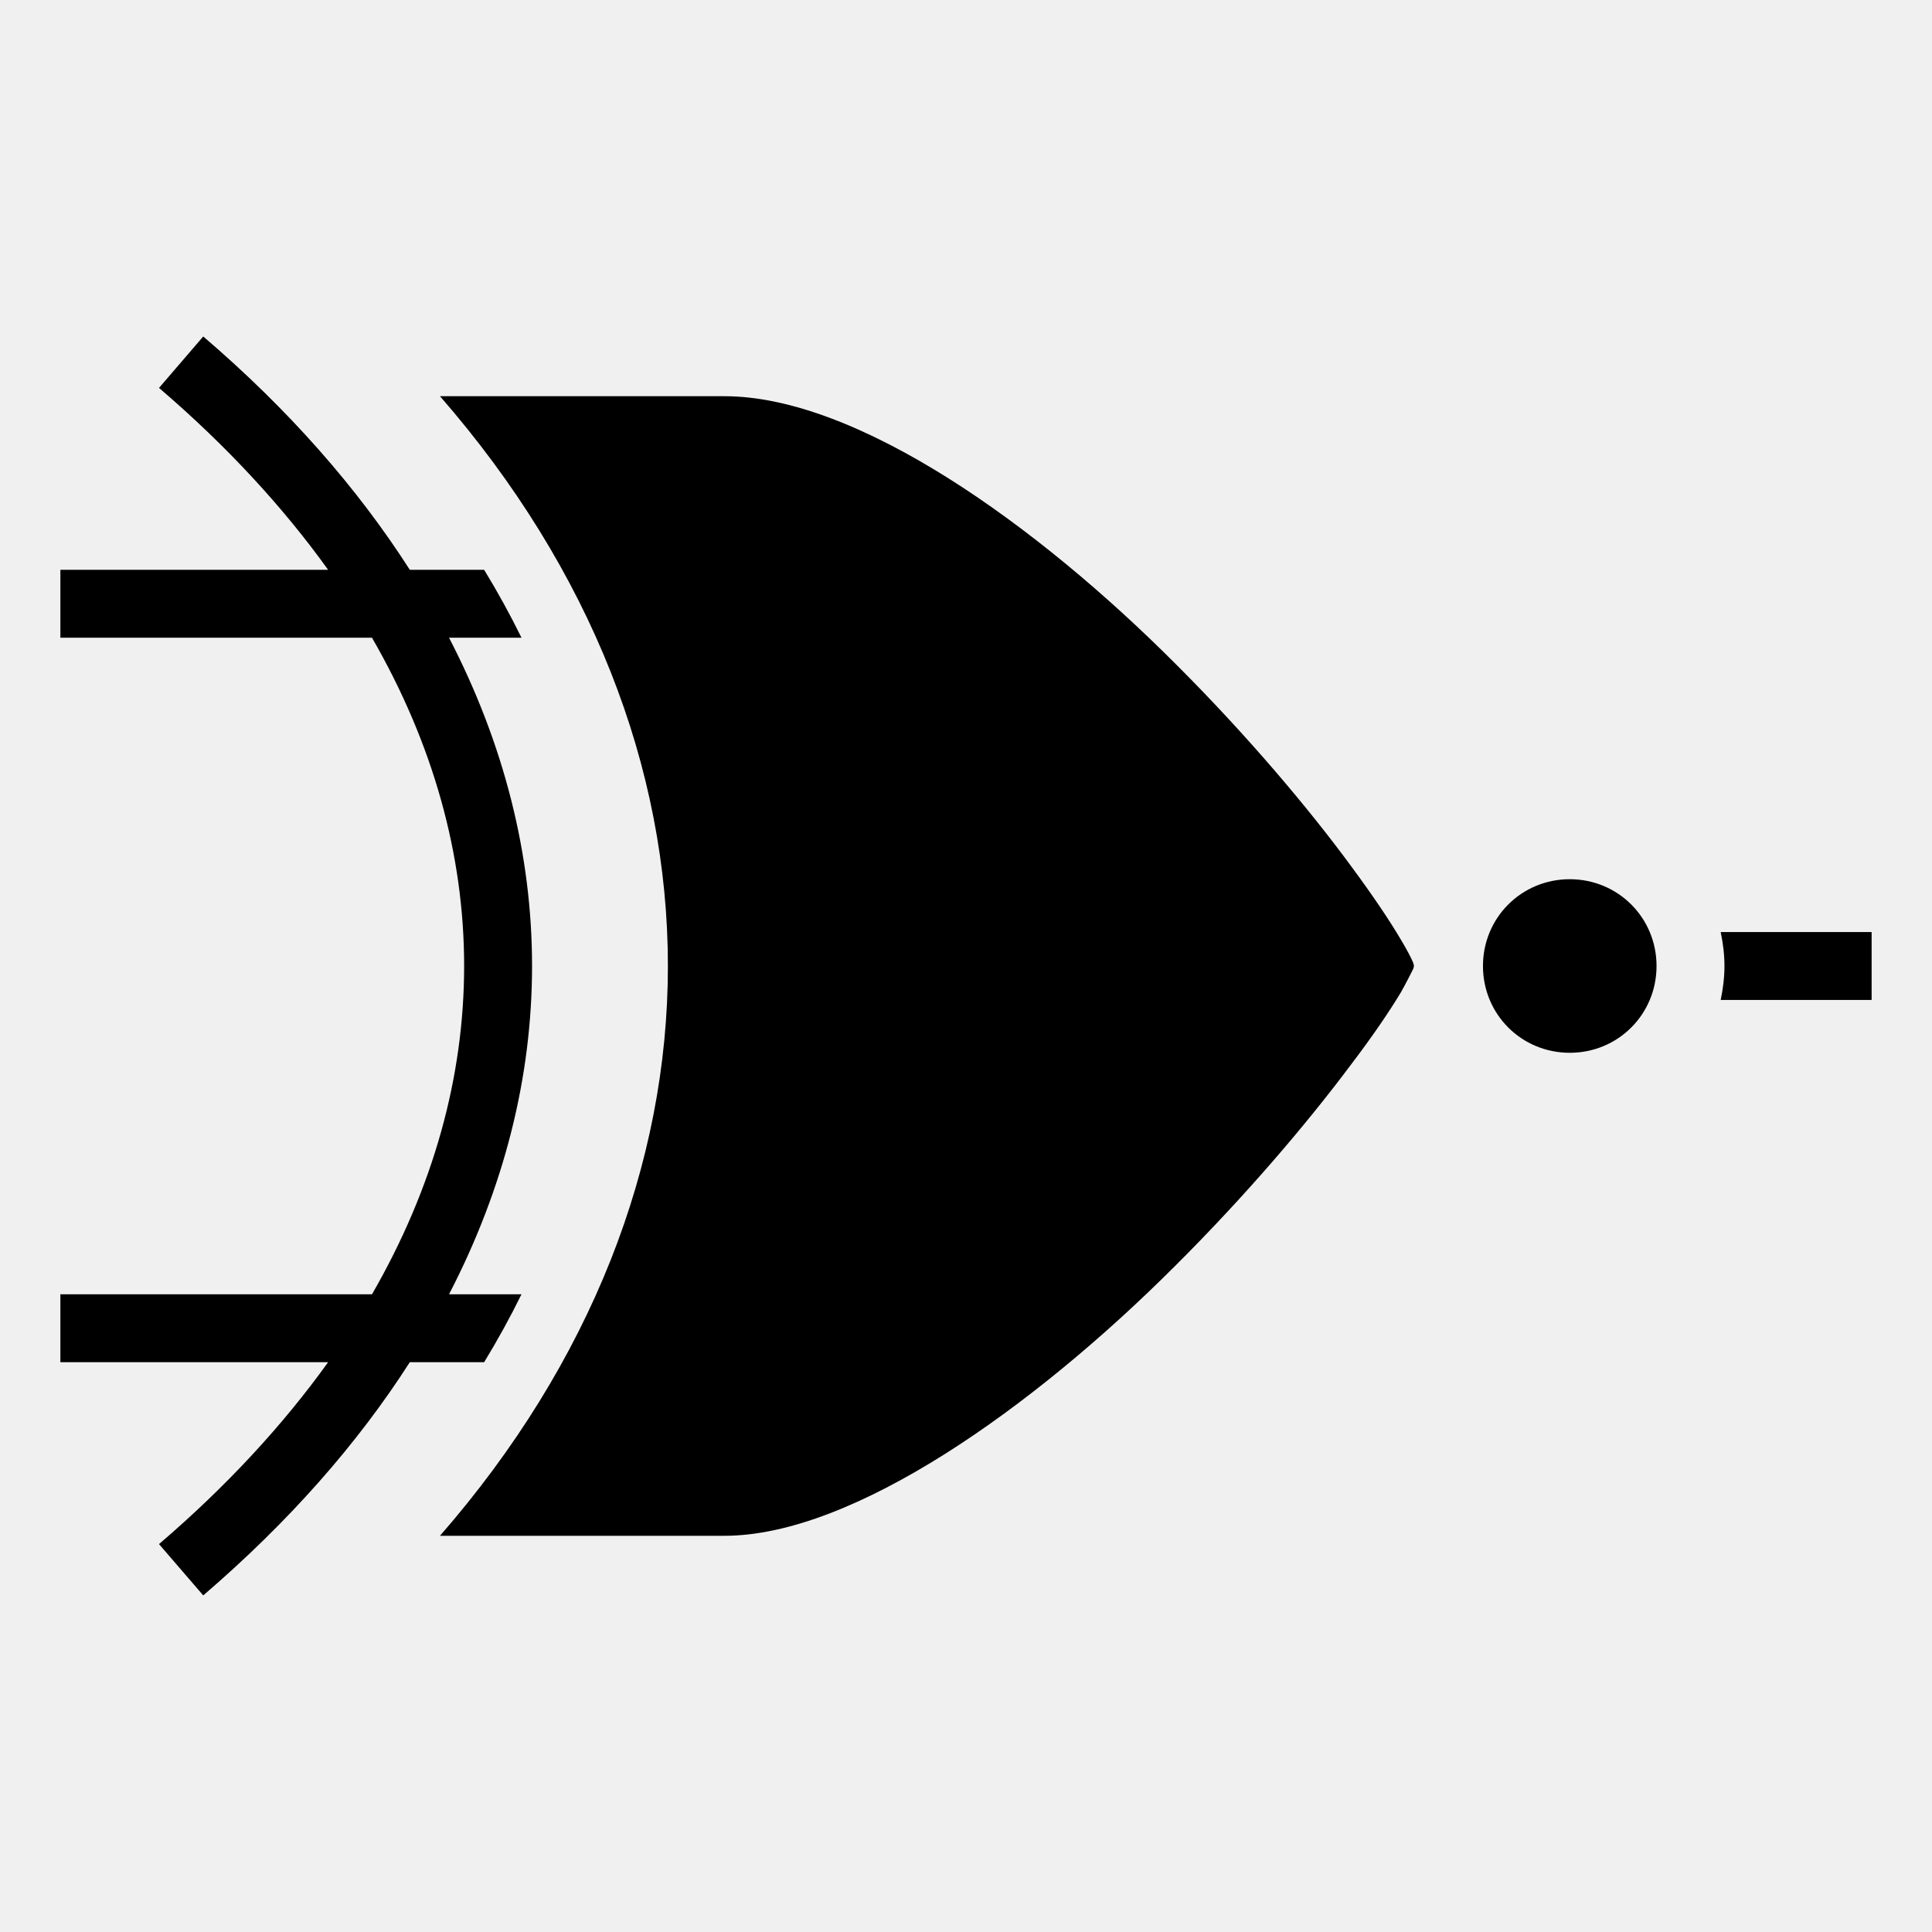
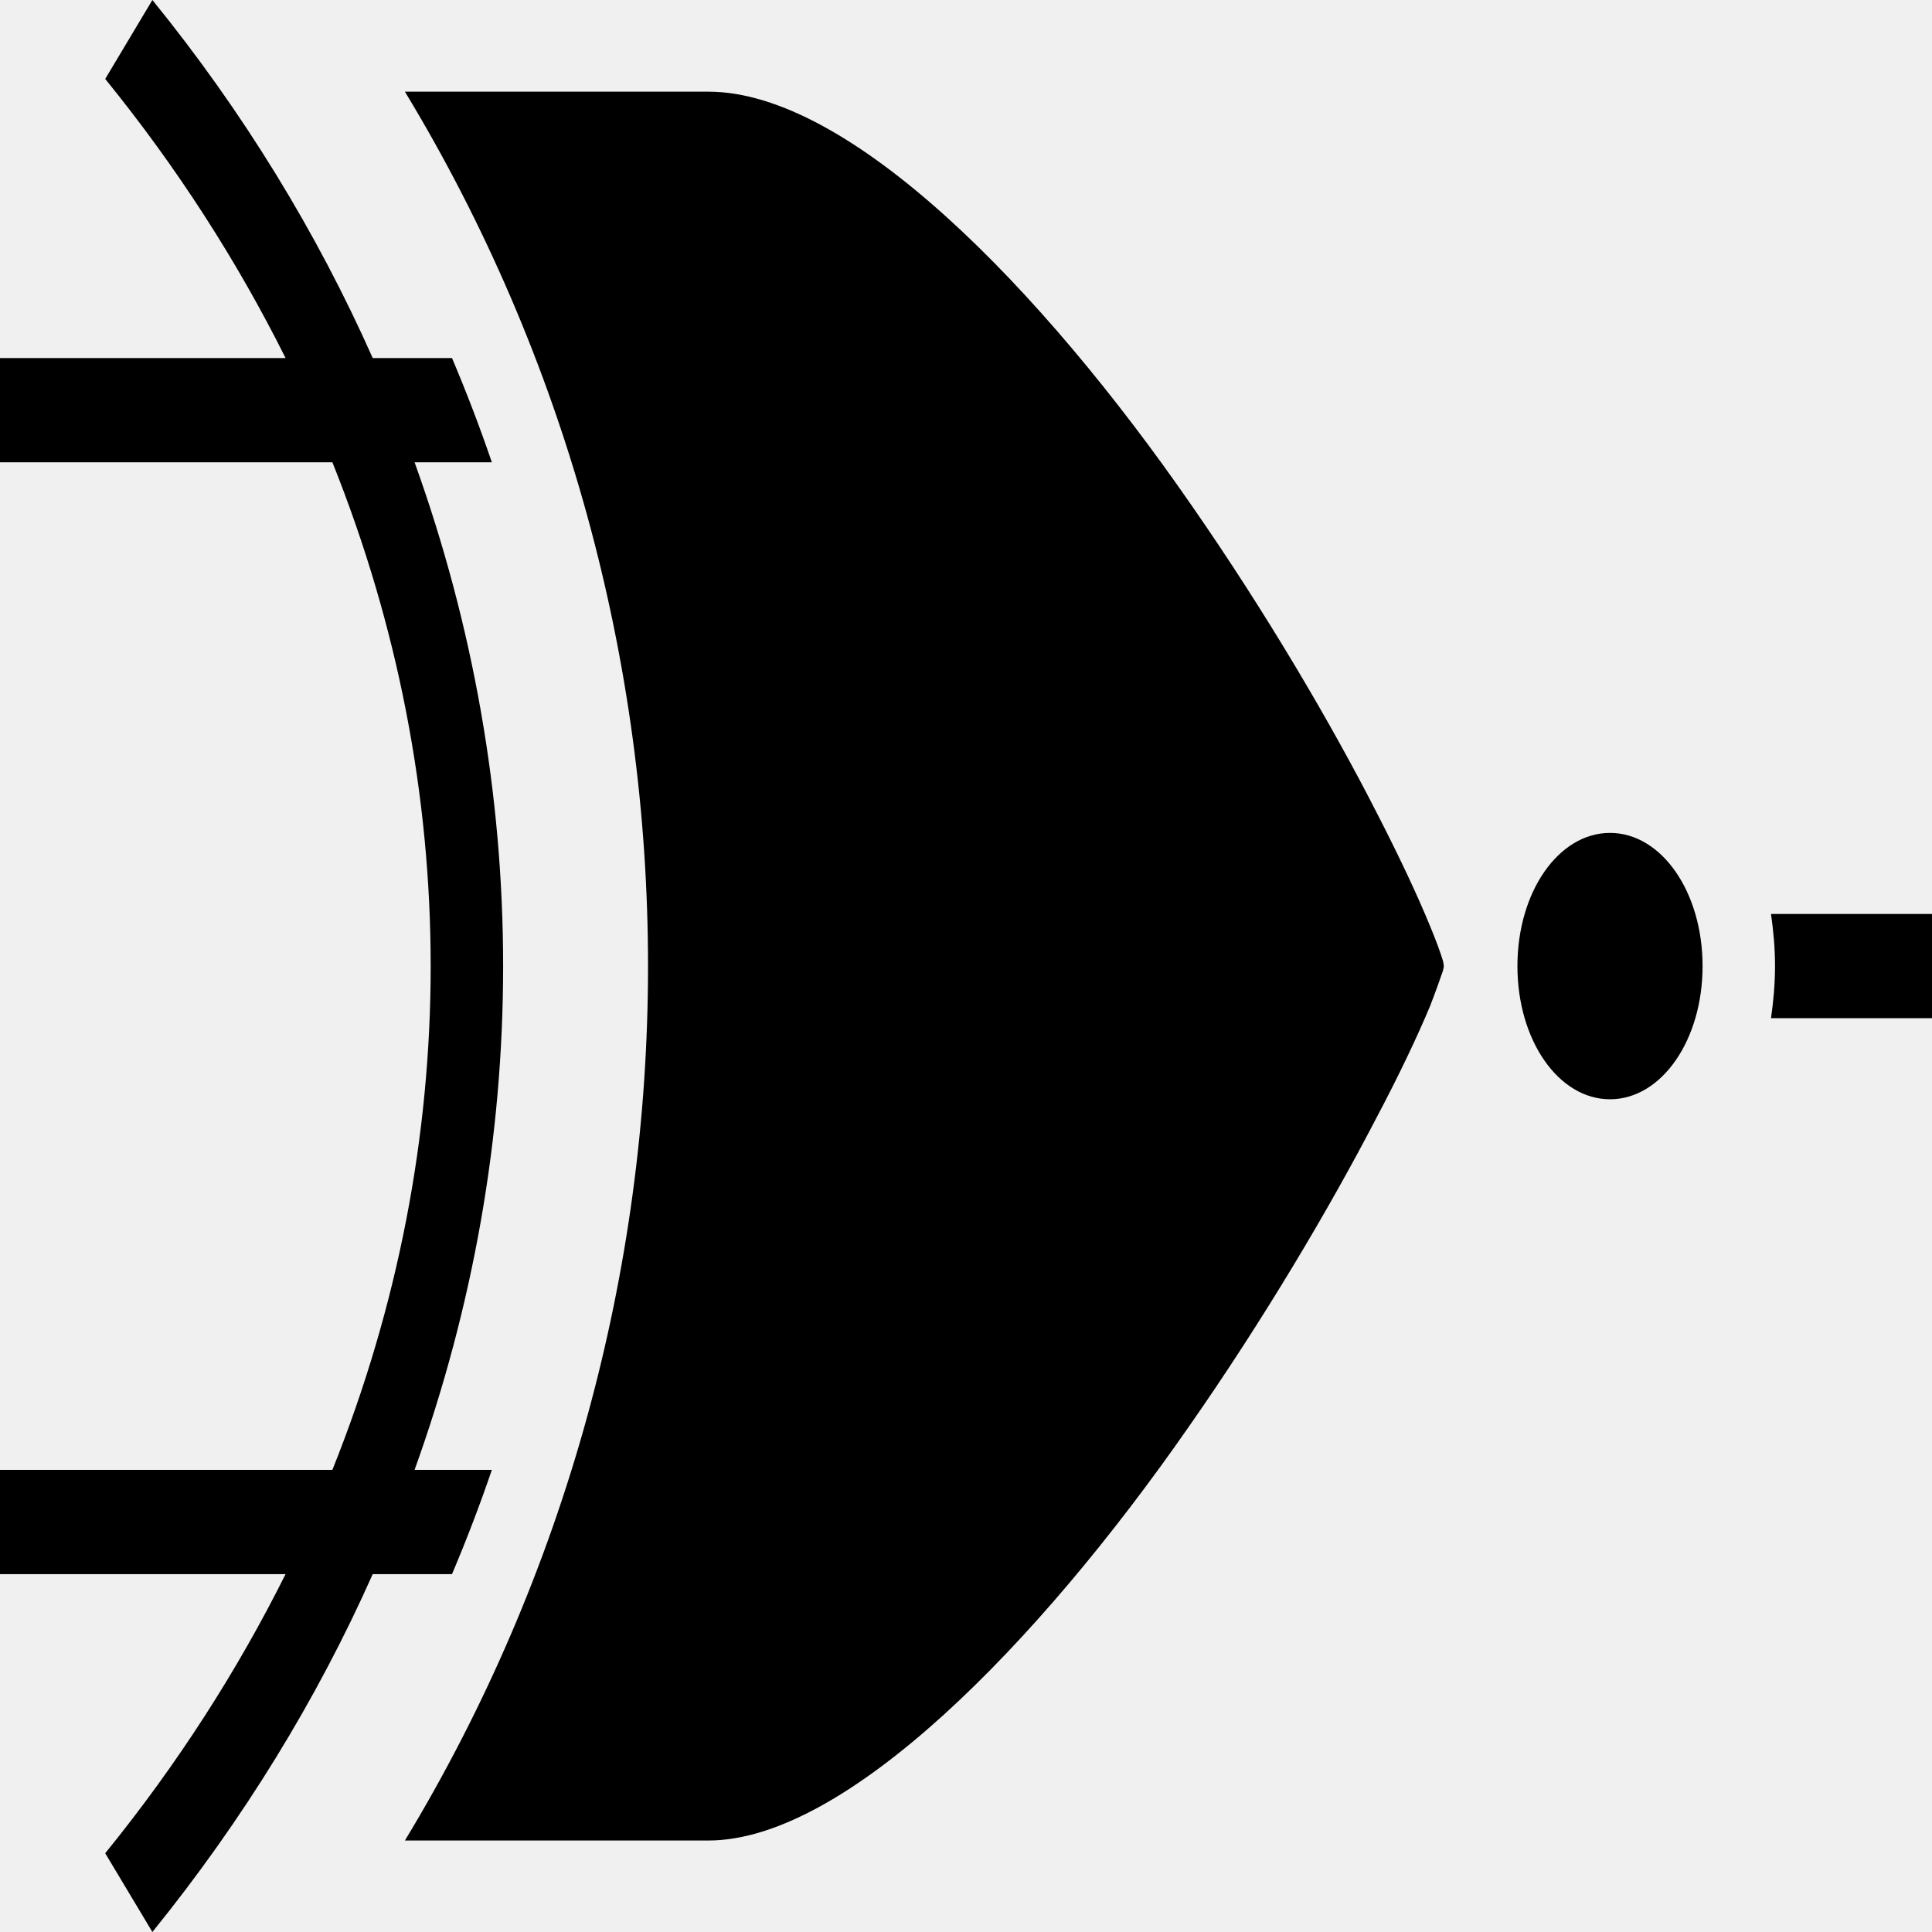
- <svg xmlns="http://www.w3.org/2000/svg" viewBox="0 0 300 300" version="1.1" id="svg1005" width="300" height="300">
+ <svg xmlns="http://www.w3.org/2000/svg" viewBox="0 0 400 400" version="1.1" id="svg1005" width="400" height="400">
  <defs id="defs1009" />
-   <path d="M 0,0 H 300 V 300 H 0 Z" id="path999" style="fill:#ffffff;fill-opacity:0;stroke-width:0.586" />
-   <g class="" transform="scale(0.5859375)" style="fill:#000000;fill-opacity:1" id="g1003">
+   <path d="M -2.8e-7,100 H 300 V 400 H -2.8e-7 Z" id="path999" style="fill:#ffffff;fill-opacity:0;stroke-width:0.586" />
+   <g class="" transform="matrix(0.8333333,0,0,1.198933,-13.33333,-106.9089)" style="fill:#000000;fill-opacity:1" id="g1003">
    <path d="M 53.86,89.17 42.14,102.8 c 17.99,15.4 32.89,31.6 44.81,48.2 H 16 v 18 h 82.58 c 16.32,28.3 24.42,57.7 24.42,87 0,29.3 -8.1,58.7 -24.42,87 H 16 v 18 h 70.95 c -11.92,16.6 -26.82,32.8 -44.81,48.2 l 11.72,13.6 C 76.45,403.4 94.71,382.7 108.6,361 h 19.7 c 3.6,-5.9 6.9,-11.9 9.9,-18 H 119 c 14.6,-28.2 22,-57.5 22,-87 0,-29.5 -7.4,-58.8 -22,-87 h 19.2 c -3,-6.1 -6.3,-12.1 -9.9,-18 H 108.6 C 94.72,129.3 76.45,108.5 53.86,89.17 Z M 116.6,105 c 40,45.9 60.4,98.4 60.4,151 0,52.6 -20.4,105.1 -60.4,151 H 192 c 34.1,0 81.9,-34 119.3,-71.4 18.7,-18.6 35.1,-37.9 46.6,-53.3 5.8,-7.6 10.4,-14.4 13.4,-19.4 1.4,-2.5 2.5,-4.7 3.2,-6.1 0.1,-0.4 0.2,-0.5 0.2,-0.8 0,-0.3 -0.1,-0.5 -0.2,-0.9 -0.6,-1.4 -1.7,-3.5 -3.2,-6 -3,-5.1 -7.5,-11.8 -13.2,-19.5 C 346.8,214.2 330.6,195 312,176.4 274.8,139 227.1,105 192,105 Z M 416,233 c -12.8,0 -23,10.2 -23,23 0,12.8 10.2,23 23,23 12.8,0 23,-10.2 23,-23 0,-12.8 -10.2,-23 -23,-23 z m 40,14 c 0.6,2.9 1,5.9 1,9 0,3.1 -0.4,6.1 -1,9 h 40 v -18 z" id="path1001" style="fill:#000000;fill-opacity:1" />
  </g>
</svg>
